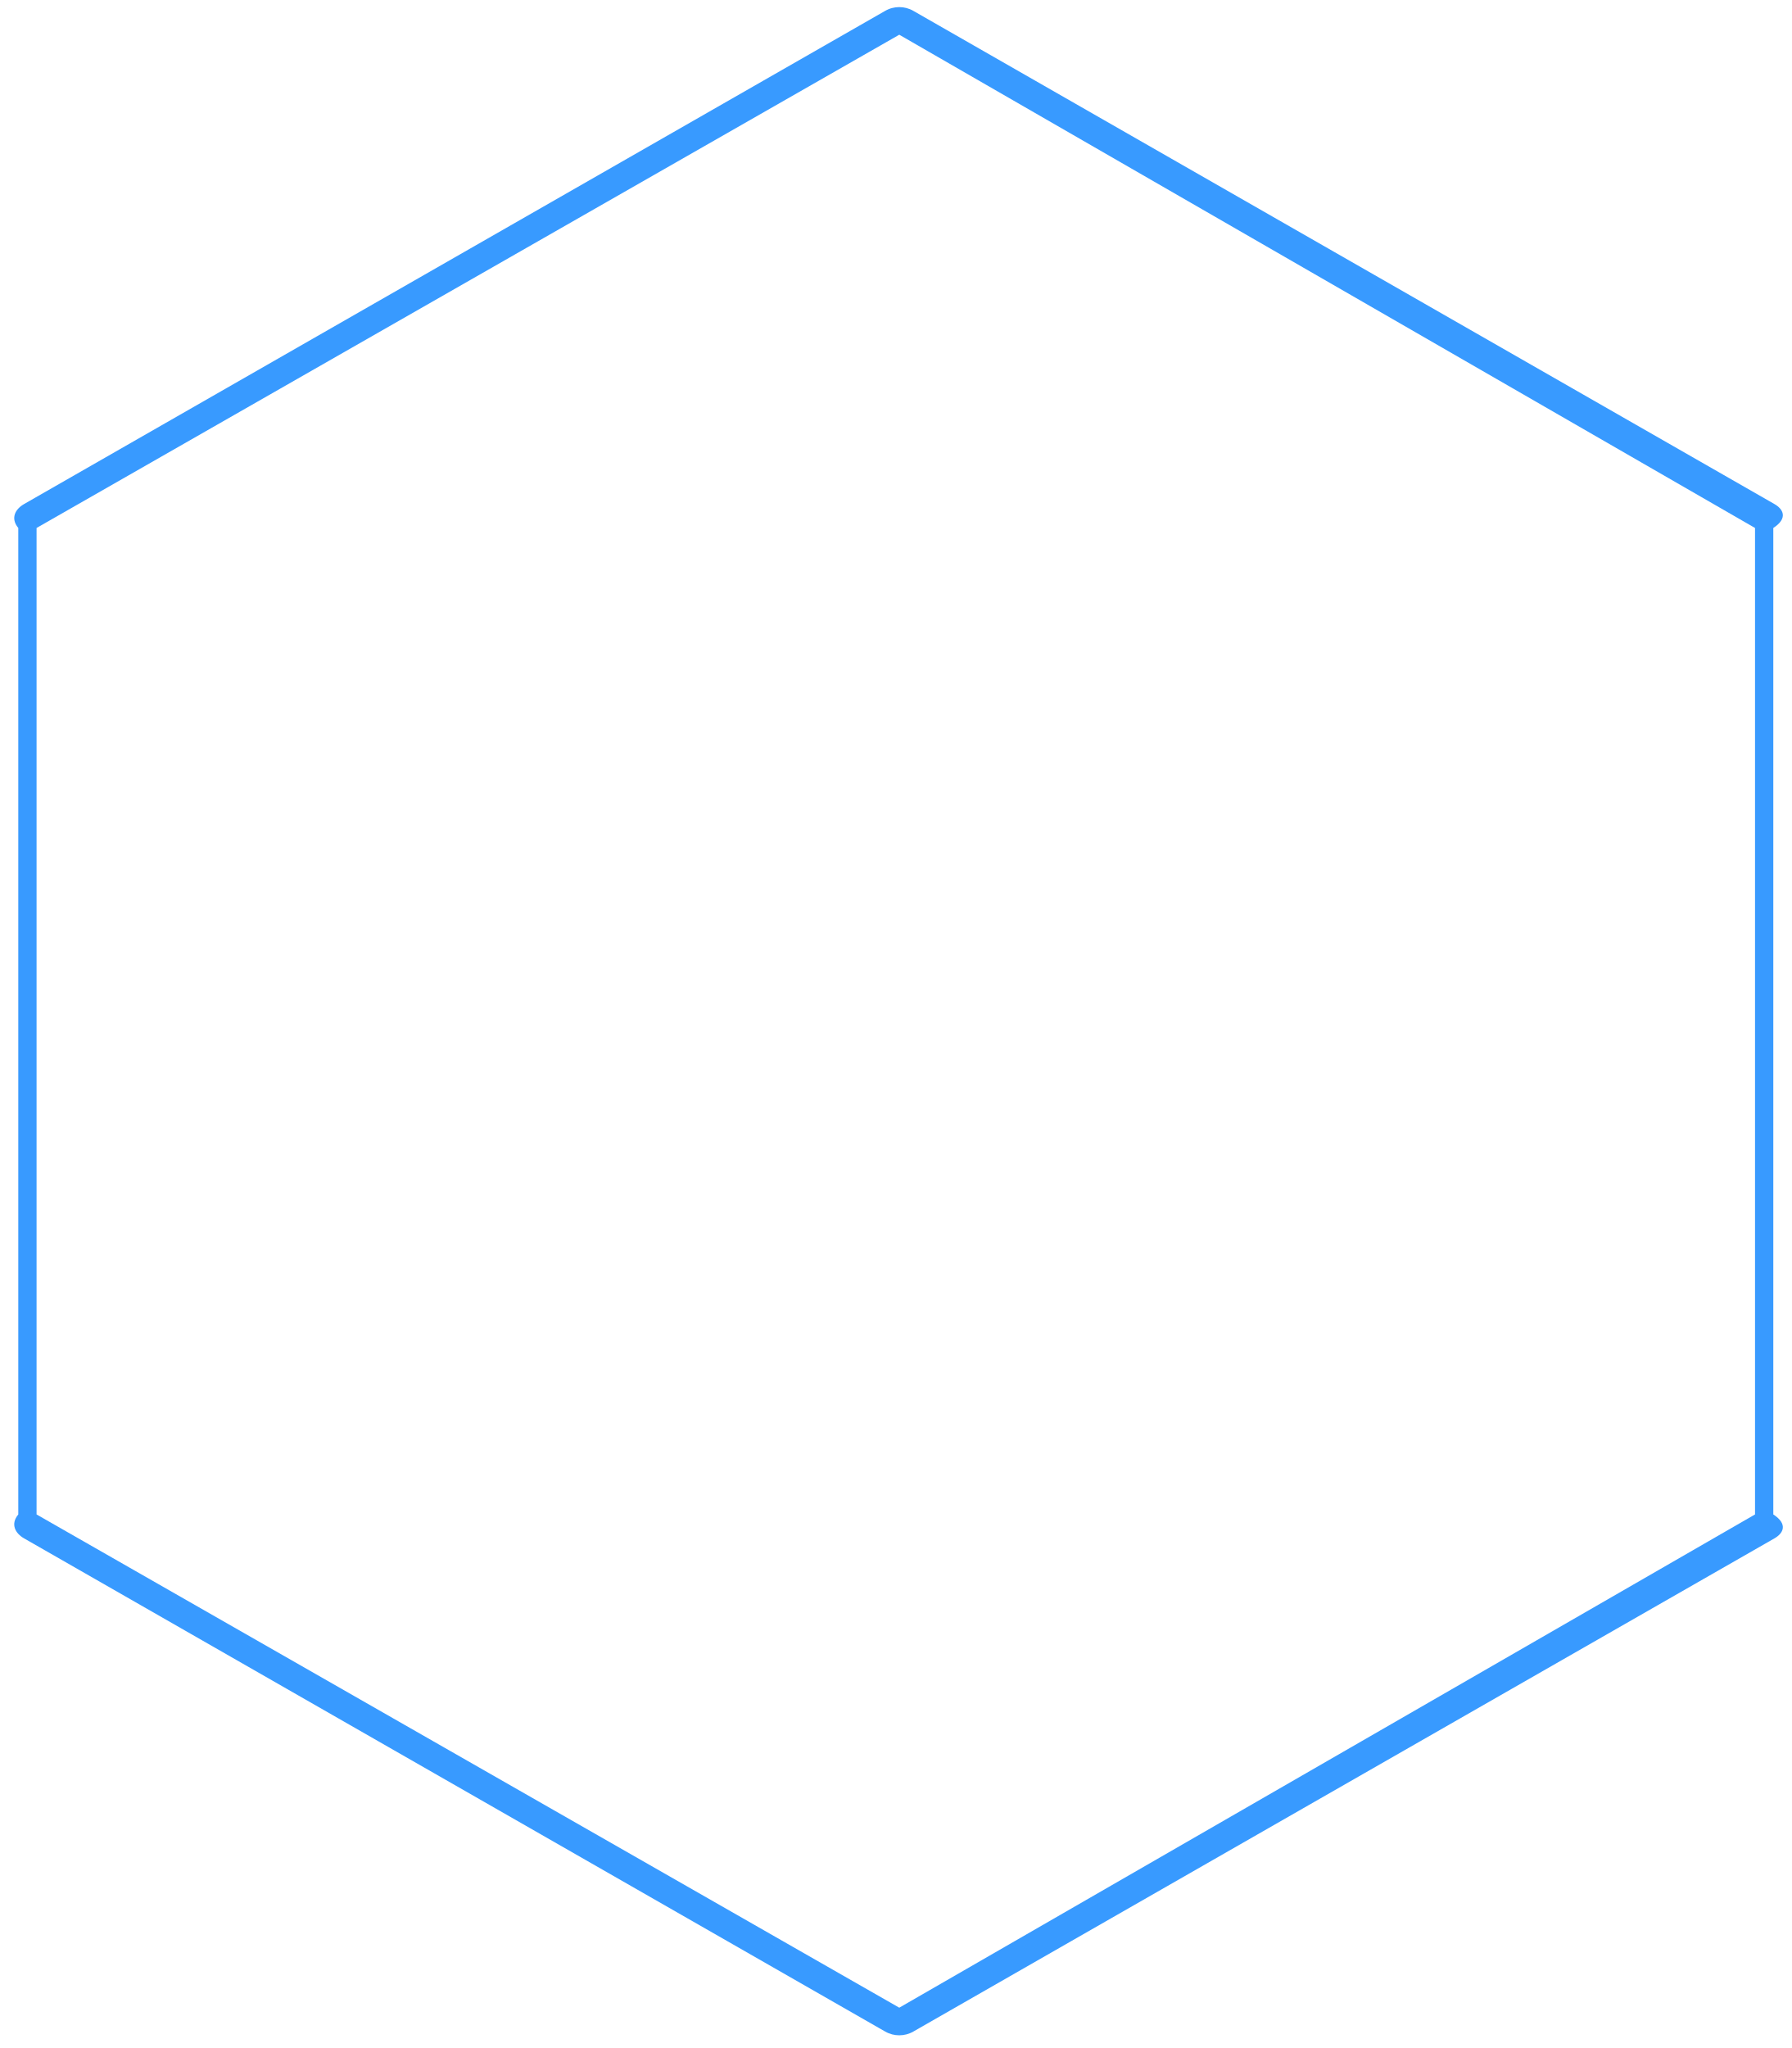
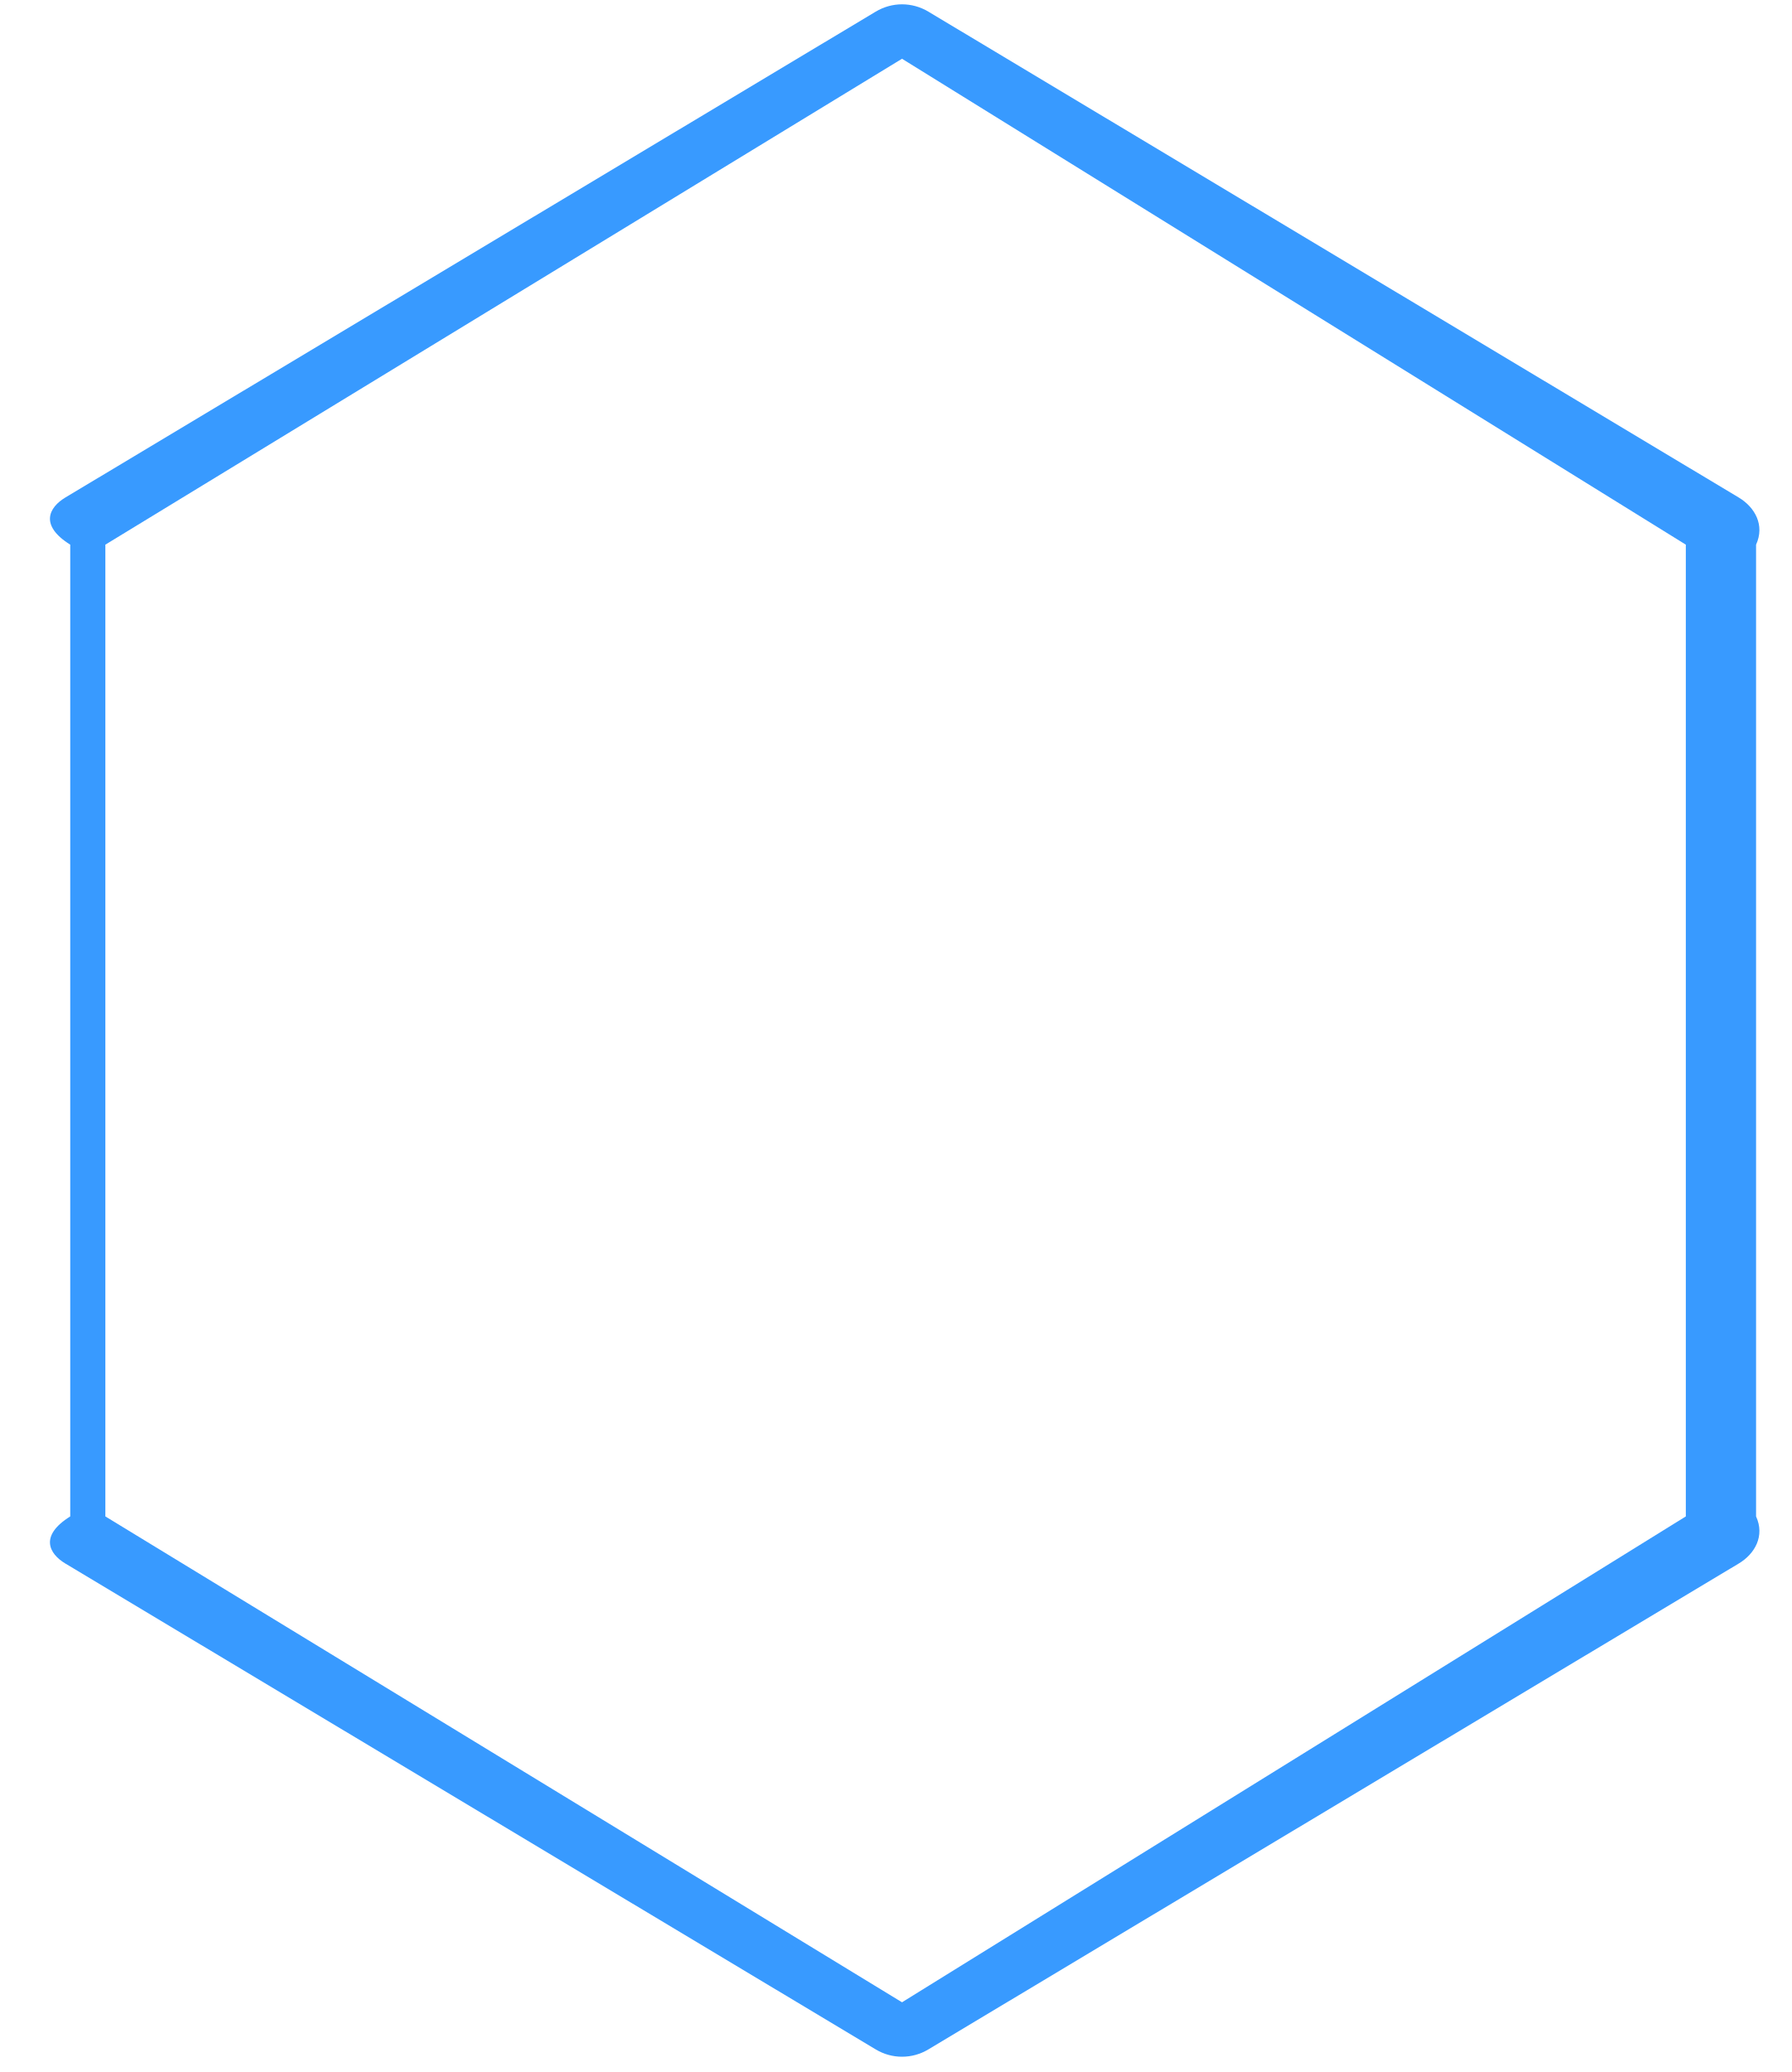
- <svg xmlns="http://www.w3.org/2000/svg" version="1.1" width="98px" height="112px">
-   <g transform="matrix(1 0 0 1 -1202 -646 )">
-     <path d="M 96 28.873  L 49.19 1.899  L 2 28.873  L 2 82.821  L 49.19 109.795  L 96 82.821  L 96 28.873  Z M 48.423 0.592  C 48.66 0.456  48.925 0.388  49.19 0.388  C 49.454 0.388  49.719 0.456  49.956 0.592  L 97.063 27.566  C 97.535 27.836  97.826 28.334  97 28.873  L 97 82.821  C 97.826 83.36  97.535 83.859  97.063 84.129  L 49.956 111.103  C 49.719 111.238  49.454 111.306  49.19 111.306  C 48.925 111.306  48.66 111.238  48.423 111.103  L 1.316 84.129  C 0.844 83.859  0.554 83.36  1 82.821  L 1 28.873  C 0.554 28.334  0.844 27.836  1.316 27.566  L 48.423 0.592  Z " fill-rule="nonzero" fill="#389aff" stroke="none" transform="matrix(1 0 0 1 1202 646 )" />
+ <svg xmlns="http://www.w3.org/2000/svg" version="1.1" width="51px" height="59px">
+   <g transform="matrix(1 0 0 1 -1224 -673 )">
+     <path d="M 48 15.509  L 25.683 1.673  L 3 15.509  L 3 43.18  L 25.683 57.015  L 48 43.18  L 48 15.509  Z M 24.933 0.332  C 25.165 0.193  25.424 0.123  25.683 0.123  C 25.943 0.123  26.202 0.193  26.434 0.332  L 49.507 14.167  C 49.97 14.445  50.254 14.956  50 15.509  L 50 43.18  C 50.254 43.733  49.97 44.244  49.507 44.521  L 26.434 58.356  C 26.202 58.496  25.943 58.565  25.683 58.565  C 25.424 58.565  25.165 58.496  24.933 58.356  L 1.86 44.521  C 1.398 44.244  1.113 43.733  2 43.18  L 2 15.509  C 1.113 14.956  1.398 14.445  1.86 14.167  L 24.933 0.332  Z " fill-rule="nonzero" fill="#389aff" stroke="none" transform="matrix(1 0 0 1 1224 673 )" />
  </g>
</svg>
